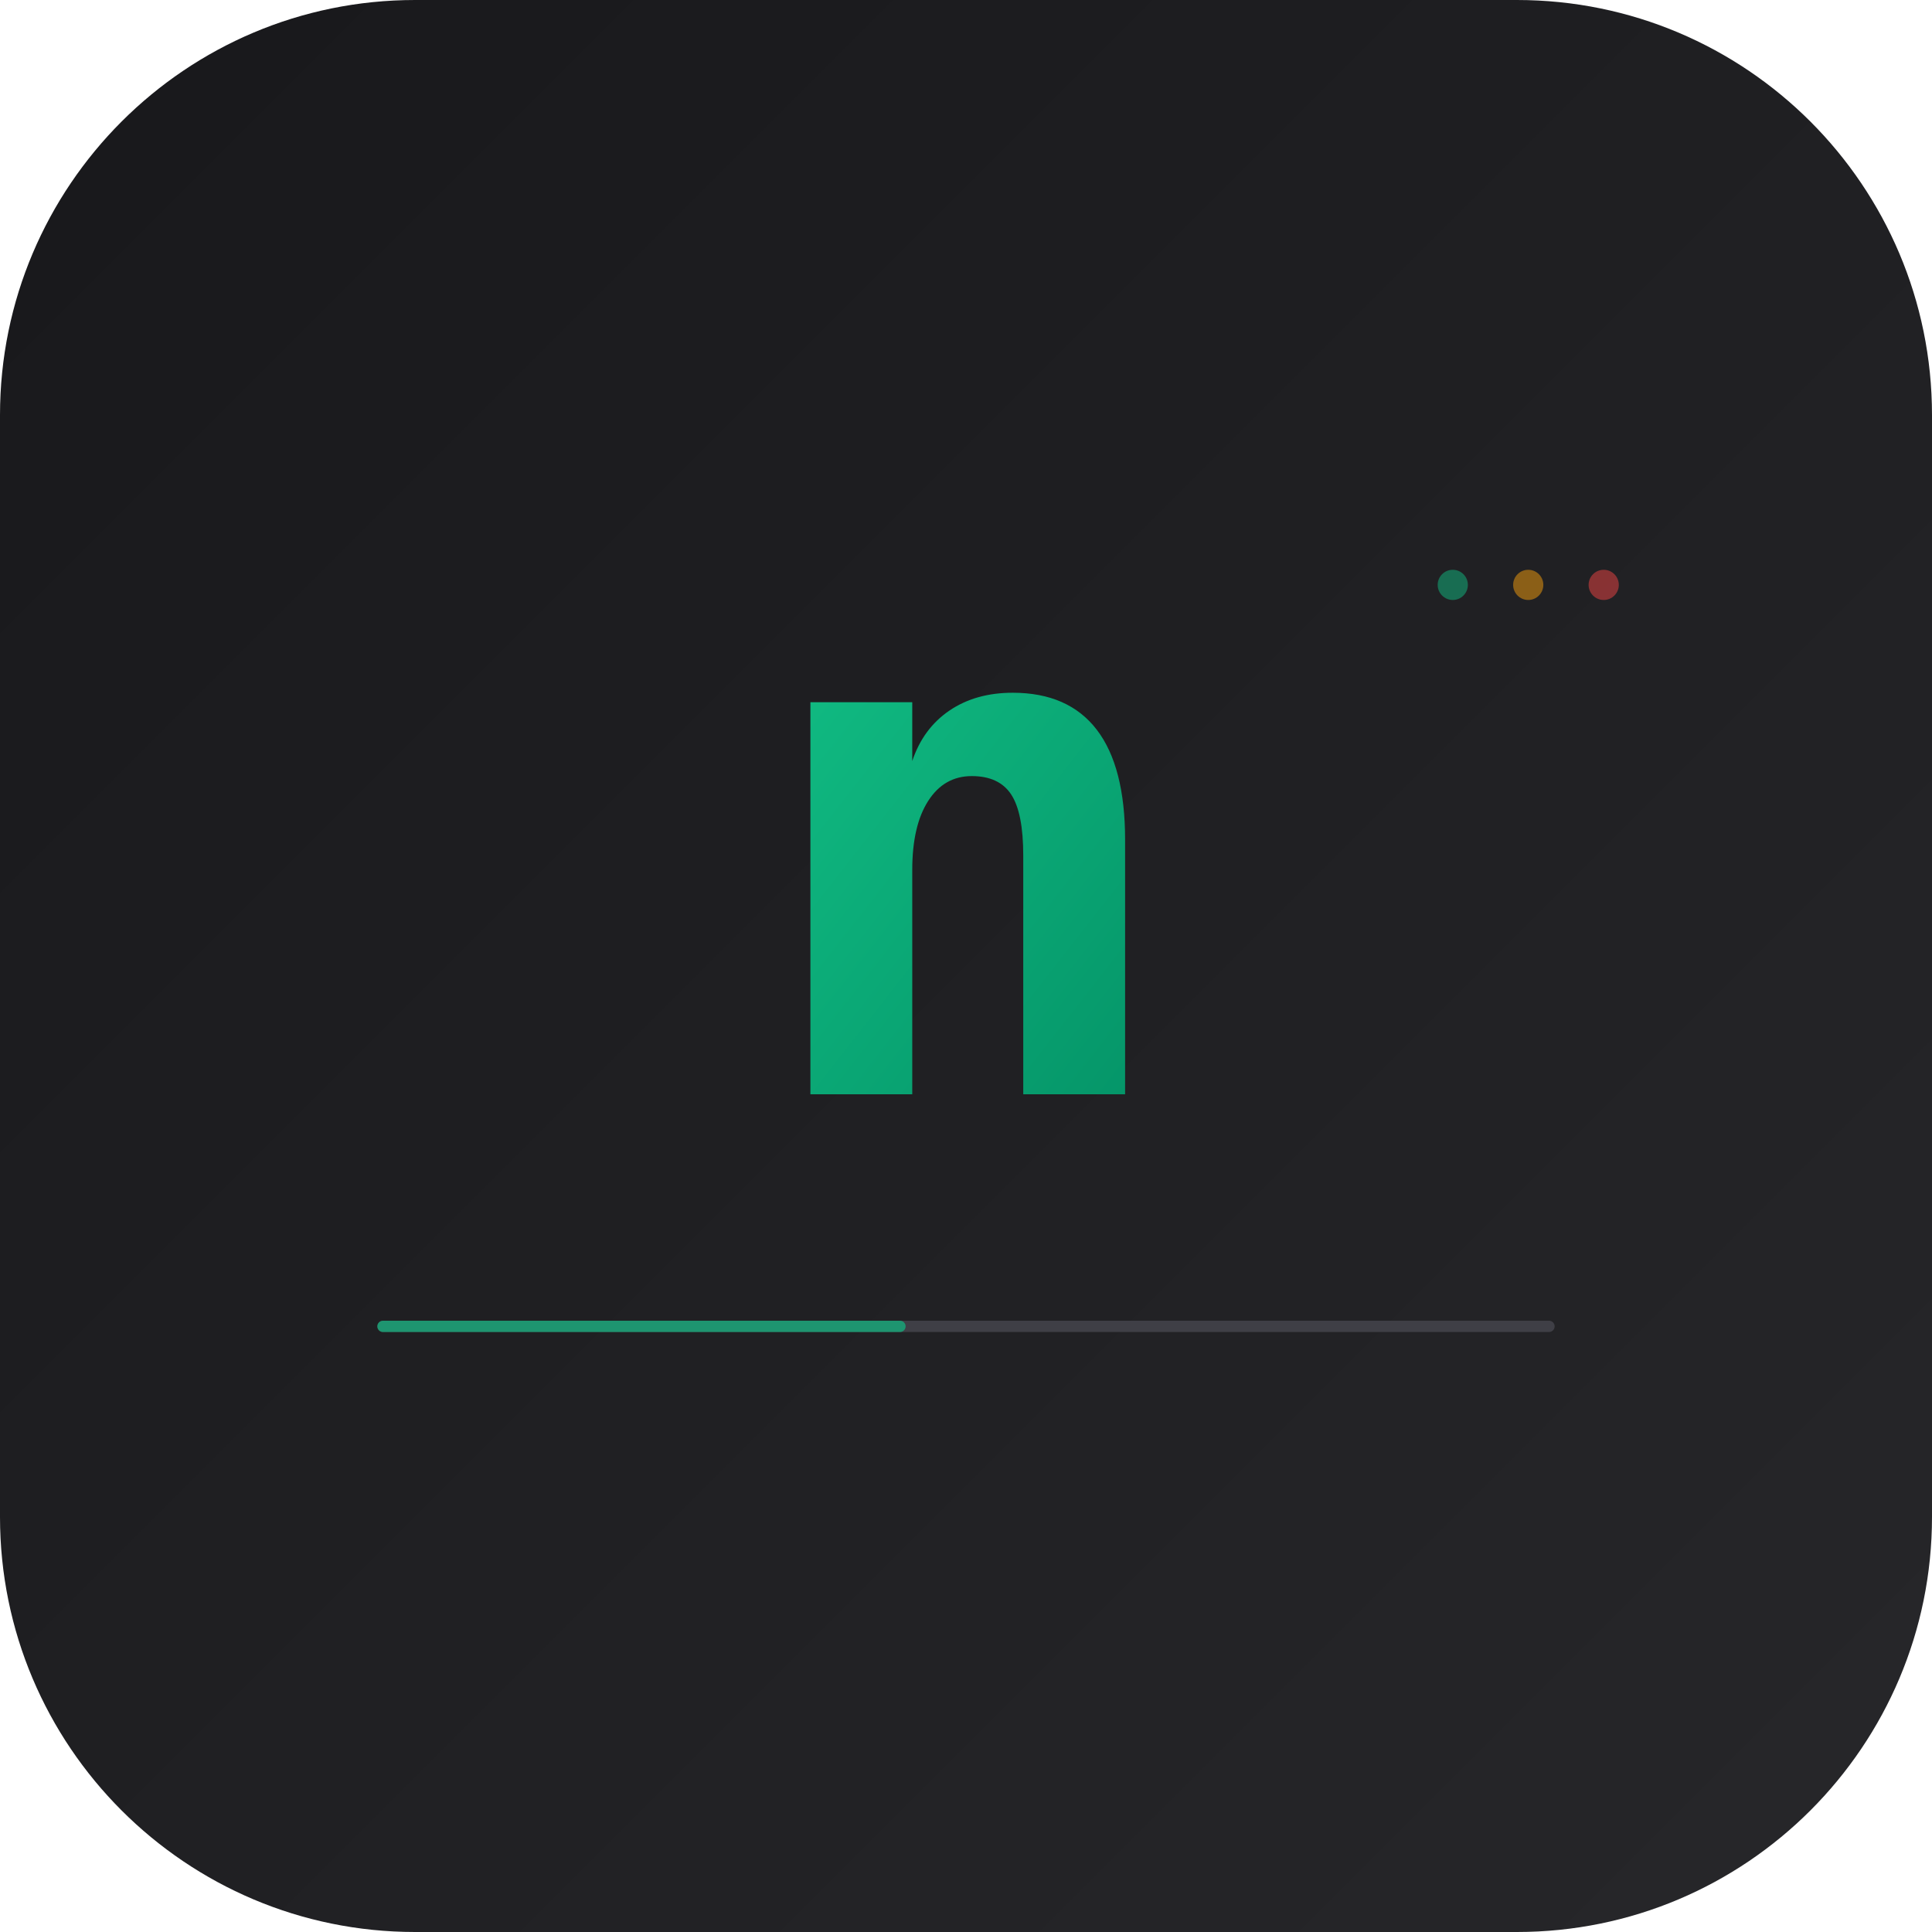
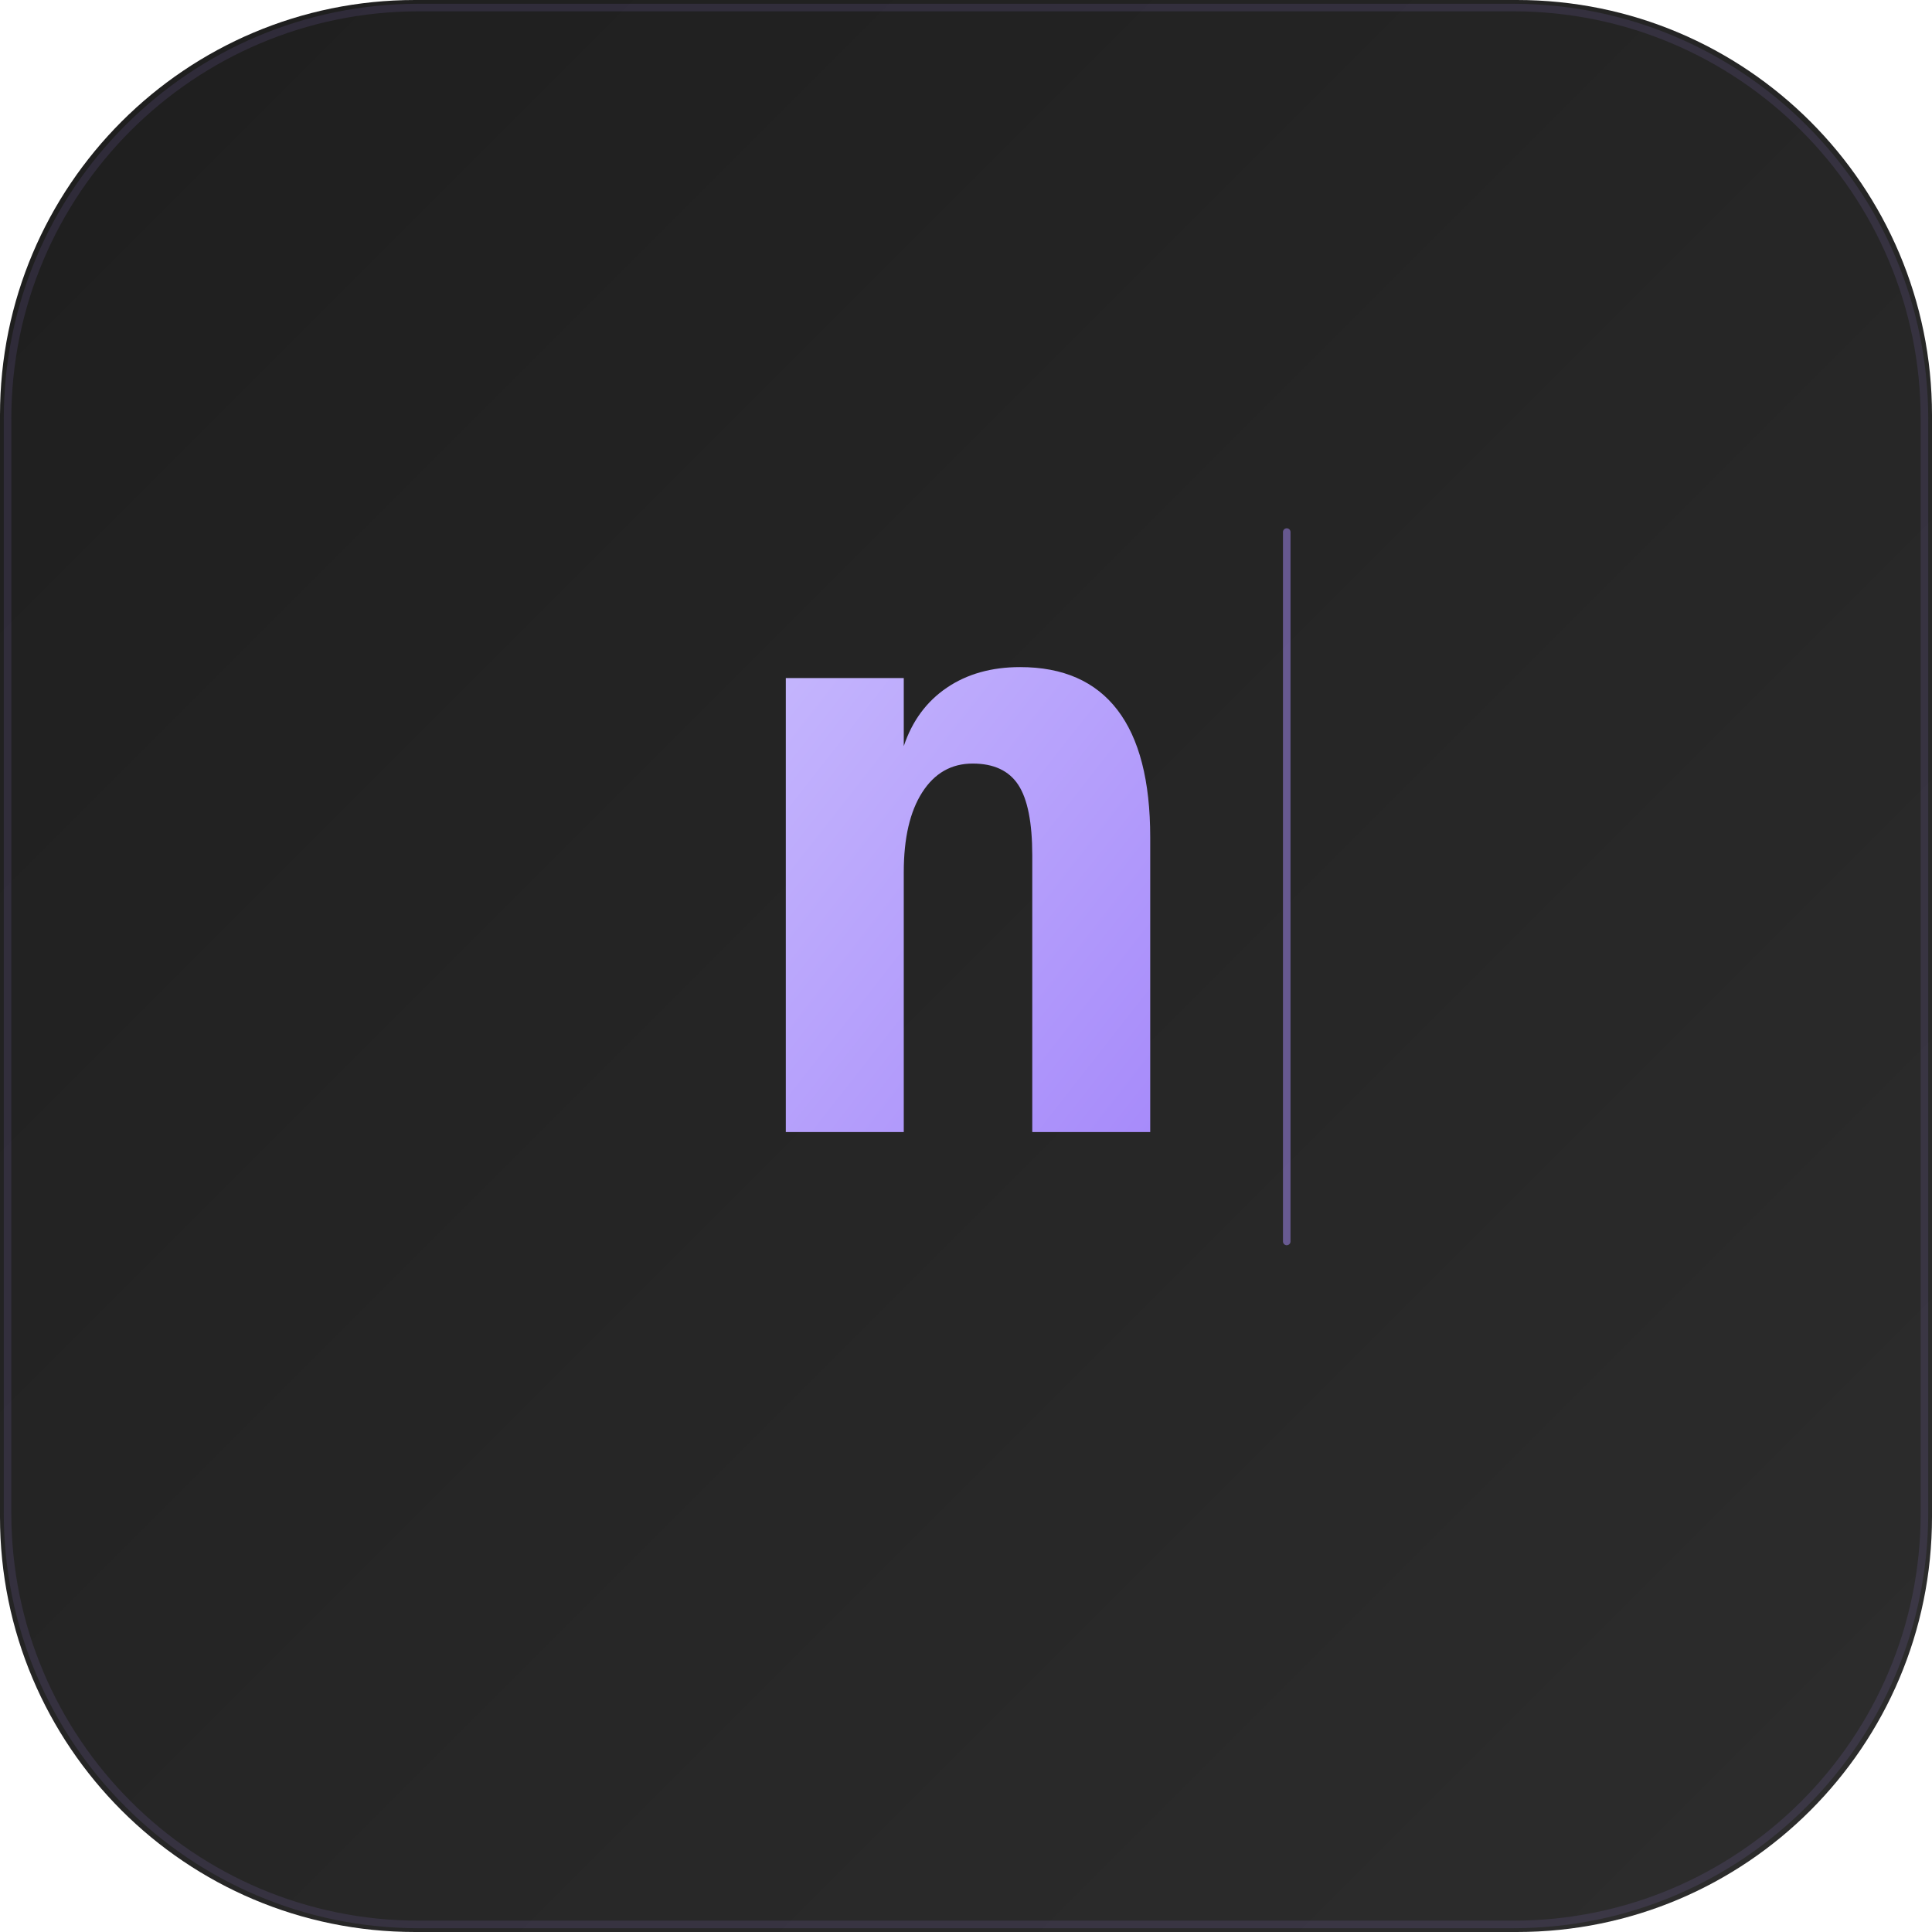
<svg xmlns="http://www.w3.org/2000/svg" viewBox="0 0 1024 1024">
  <defs>
    <linearGradient id="bg" x1="0%" y1="0%" x2="100%" y2="100%">
-       <stop offset="0%" style="stop-color:#18181b" />
-       <stop offset="100%" style="stop-color:#27272a" />
+       <stop offset="0%" style="stop-color:#1e1e1e" />
+       <stop offset="100%" style="stop-color:#2d2d2d" />
    </linearGradient>
    <linearGradient id="accent" x1="0%" y1="0%" x2="100%" y2="100%">
-       <stop offset="0%" style="stop-color:#10b981" />
-       <stop offset="100%" style="stop-color:#059669" />
+       <stop offset="0%" style="stop-color:#c4b5fd" />
+       <stop offset="100%" style="stop-color:#a78bfa" />
    </linearGradient>
  </defs>
  <rect width="1024" height="1024" rx="220" fill="url(#bg)" />
-   <text x="512" y="580" text-anchor="middle" font-family="SF Mono, Menlo, Monaco, monospace" font-weight="700" font-size="380" fill="url(#accent)">n</text>
-   <rect x="200" y="700" width="624" height="6" rx="3" fill="#3f3f46" />
-   <rect x="200" y="700" width="280" height="6" rx="3" fill="#10b981" opacity="0.7" />
-   <circle cx="770" cy="310" r="8" fill="#10b981" opacity="0.5" />
-   <circle cx="810" cy="310" r="8" fill="#f59e0b" opacity="0.5" />
-   <circle cx="850" cy="310" r="8" fill="#ef4444" opacity="0.5" />
+   <rect x="4" y="4" width="1016" height="1016" rx="218" fill="none" stroke="#a78bfa" stroke-opacity="0.12" stroke-width="4" />
+   <text x="512" y="600" text-anchor="middle" font-family="SF Mono, Menlo, Monaco, monospace" font-weight="700" font-size="440" fill="url(#accent)">n</text>
+   <rect x="680" y="280" width="4" height="380" rx="2" fill="#a78bfa" opacity="0.5" />
</svg>
